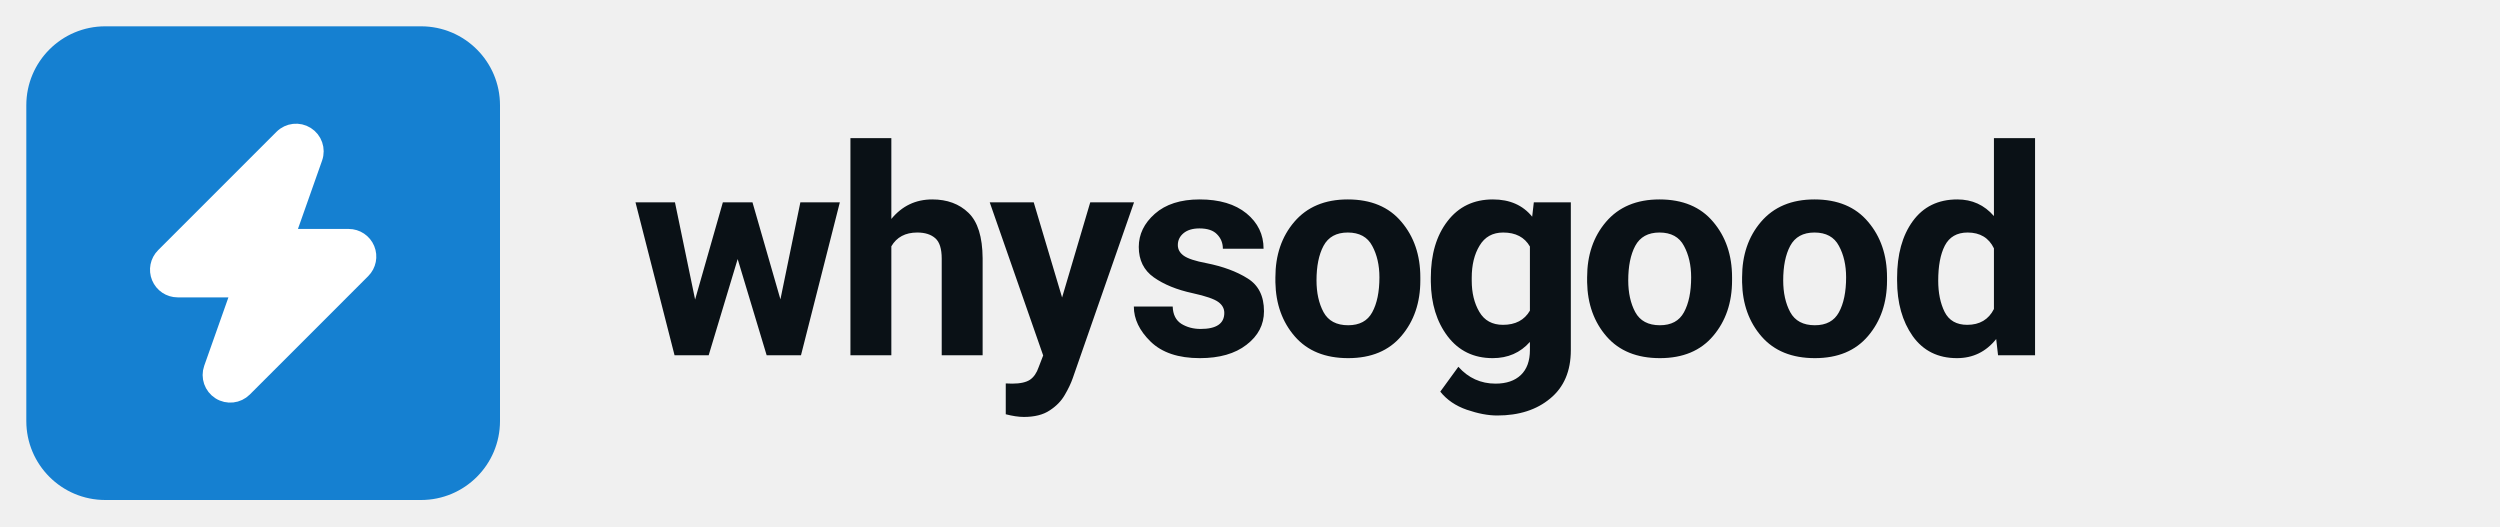
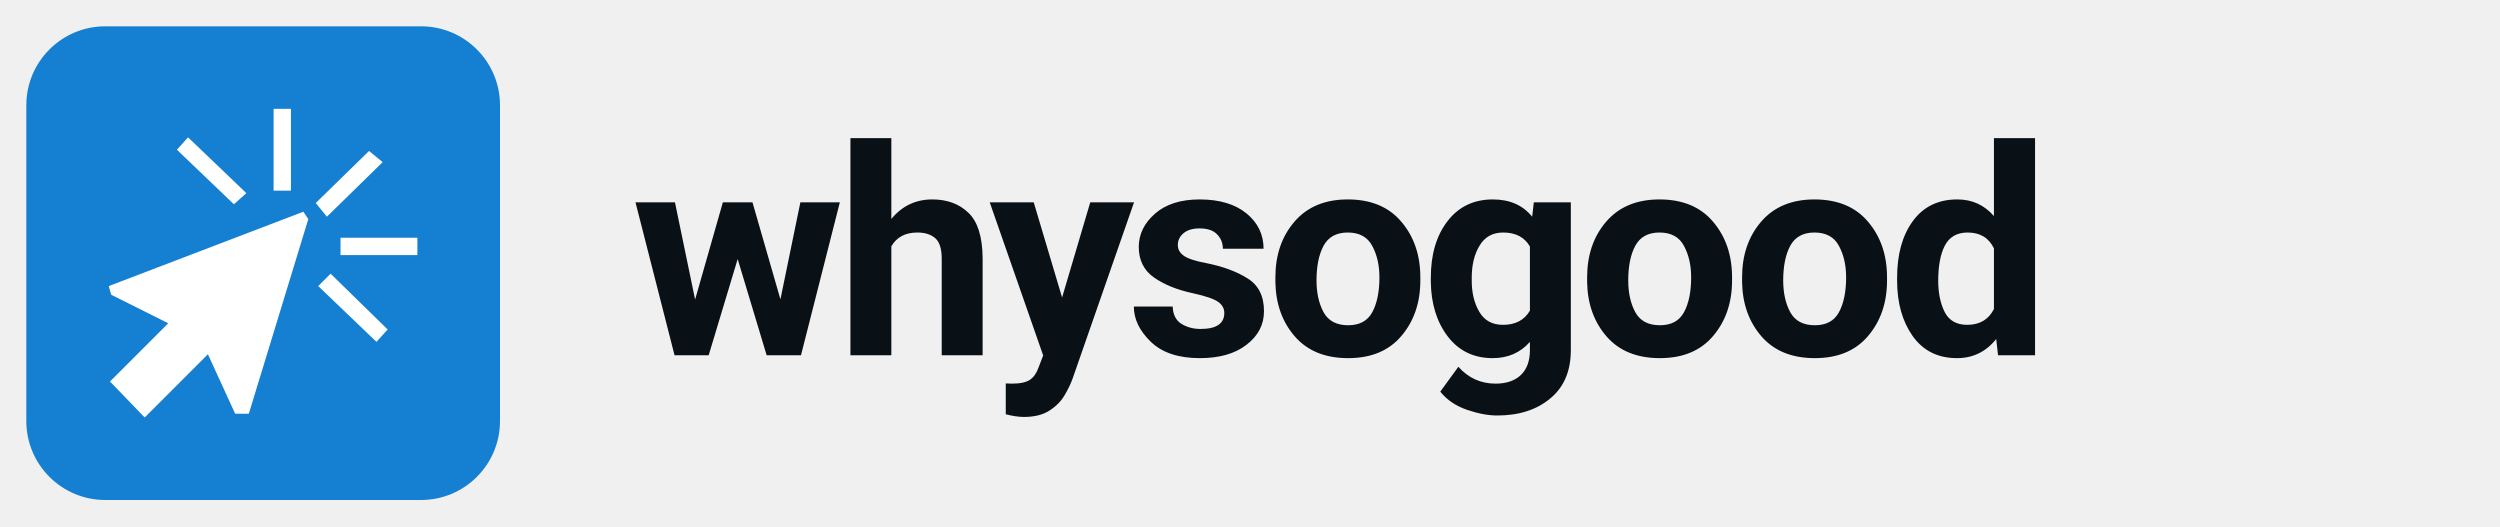
<svg xmlns="http://www.w3.org/2000/svg" viewBox="0 0 190 40" width="190" height="40" fill="none">
  <style>
    .wordmark { fill: #0A1116; }
    @media (prefers-color-scheme: dark) {
      .wordmark { fill: #F0F4F8; }
    }
  </style>
  <rect x="2" y="2" width="36" height="36" rx="6" fill="#1580D1" />
-   <g transform="translate(8, 8)">
-     <path d="M15.914 4a1.5 1.5 0 0 0-2.474-1.561l-9 9A1.5 1.5 0 0 0 5.5 14h4.002a.5.5 0 0 1 .471.666L8.086 20a1.5 1.5 0 0 0 2.475 1.56l9-9A1.5 1.5 0 0 0 18.5 10h-3.997a.5.5 0 0 1-.472-.667z" fill="#FFFFFF" stroke="#FFFFFF" stroke-width="1.2" stroke-linecap="round" stroke-linejoin="round" />
+   <g transform="translate(2.33, 3.75) scale(0.0942)" fill="#FFFFFF">
+     <path d="M 220 131 L 224 137 L 176 294 L 165 294 L 143 246 L 92 297 L 64 268 L 111 221 L 65 198 L 63 191 Z" />
+     <path d="M 127 71 L 174 116 L 164 125 L 118 81 Z" />
+     <path d="M 196 48 L 210 48 L 210 114 L 196 114 Z" />
+     <path d="M 273 82 L 284 91 L 239 135 L 230 124 Z" />
+     <path d="M 250 152 L 312 152 L 312 166 L 250 166 Z" />
+     <path d="M 242 181 L 288 226 L 279 236 L 232 191 Z" />
  </g>
  <text x="48" y="27" class="wordmark" font-family="'Onest', -apple-system, BlinkMacSystemFont, 'Segoe UI', Roboto, sans-serif" font-size="22" font-weight="700" letter-spacing="-0.03em">whysogood</text>
</svg>
